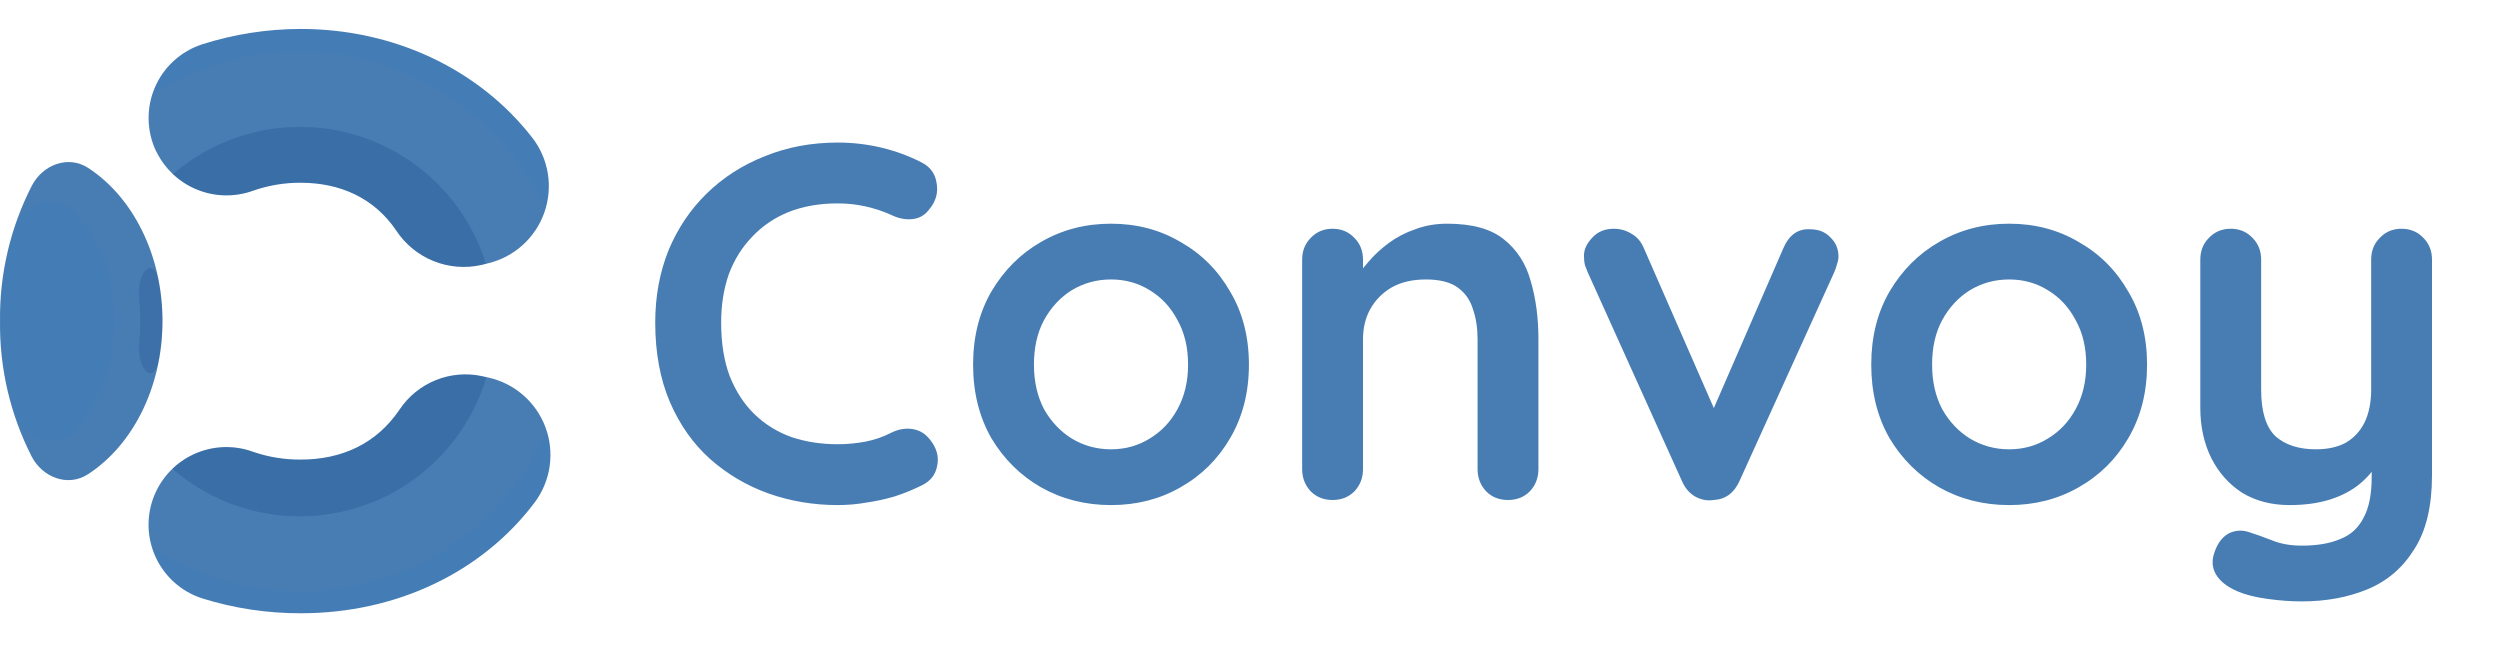
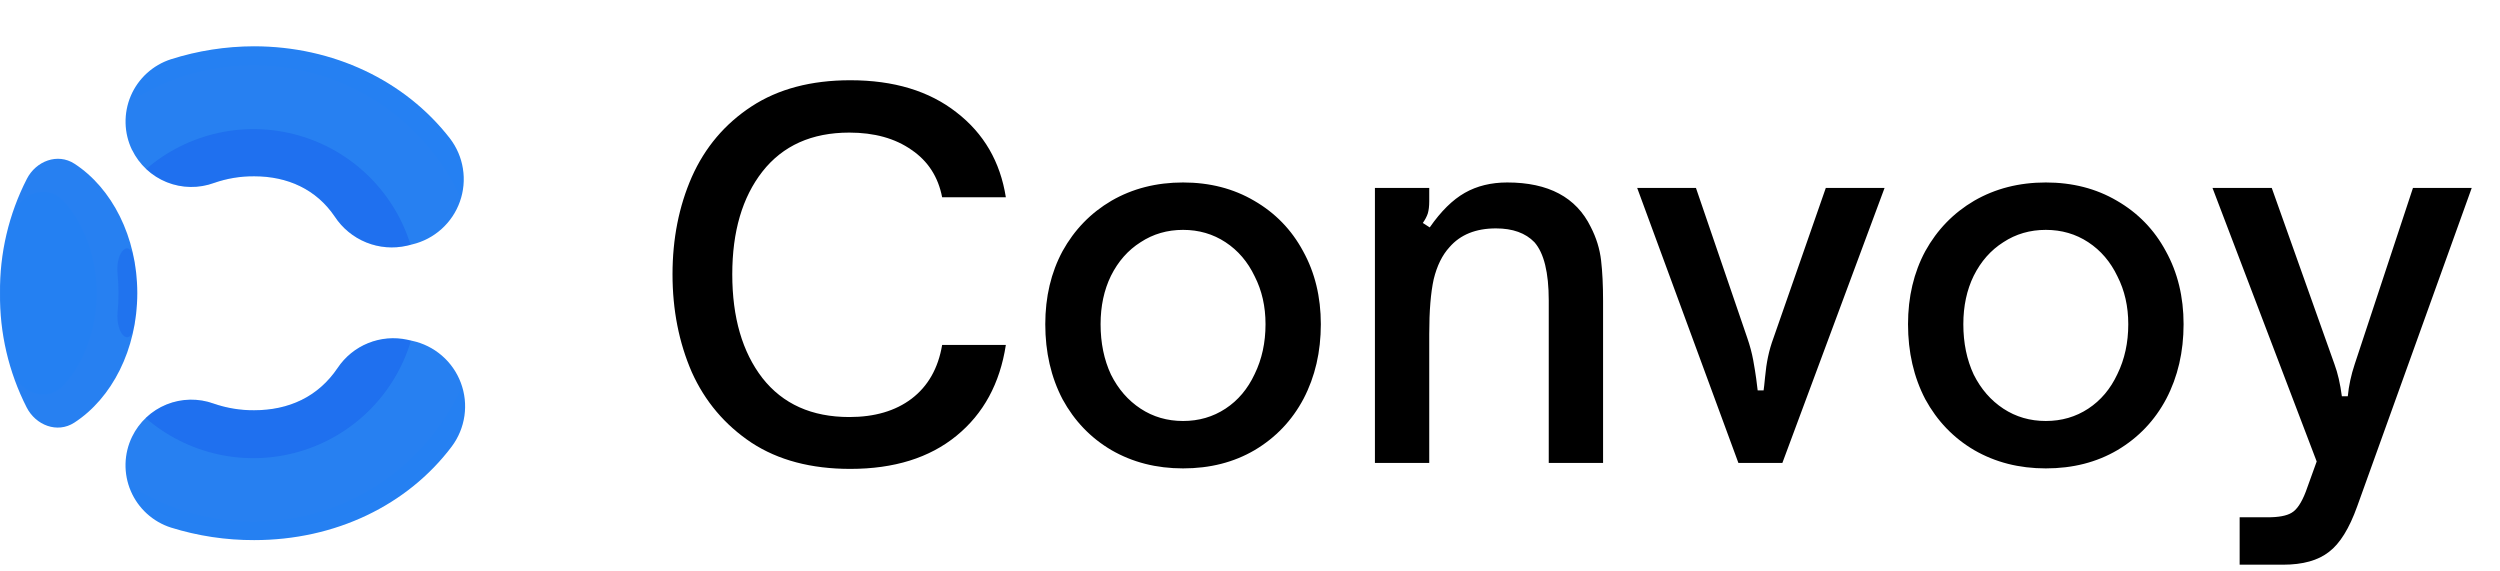
- <svg xmlns="http://www.w3.org/2000/svg" width="130" height="34" viewBox="0 0 130 34" fill="none">
-   <path d="M0.001 16.694C-0.03 19.145 0.536 21.556 1.639 23.723C2.2 24.825 3.527 25.337 4.566 24.666C6.872 23.179 8.449 20.167 8.449 16.694C8.449 13.223 6.877 10.219 4.581 8.73C3.543 8.057 2.215 8.565 1.651 9.665C0.543 11.83 -0.029 14.242 0.001 16.694Z" fill="#477DB3" />
+ <svg xmlns="http://www.w3.org/2000/svg" width="162" height="37" viewBox="0 0 162 37" fill="none">
+   <path d="M0.001 18.996C-0.032 21.578 0.565 24.117 1.726 26.398C2.316 27.559 3.714 28.098 4.808 27.392C7.235 25.825 8.896 22.653 8.896 18.996C8.896 15.341 7.241 12.177 4.823 10.608C3.73 9.9 2.332 10.434 1.739 11.594C0.571 13.873 -0.03 16.413 0.001 18.996Z" fill="#2780F1" style="fill:#2780F1;fill:color(display-p3 0.154 0.502 0.946);fill-opacity:1;" />
  <g style="mix-blend-mode:overlay" opacity="0.1">
-     <path d="M3.954 11.063C2.93 9.901 1.184 10.516 0.723 11.995C0.25 13.511 0.008 15.095 0.008 16.694C0.008 18.294 0.251 19.879 0.724 21.396C1.184 22.874 2.929 23.489 3.954 22.329C5.181 20.939 5.954 18.933 5.954 16.694C5.954 14.458 5.18 12.453 3.954 11.063Z" fill="#477DB3" />
+     <path d="M4.163 13.066C3.084 11.842 1.246 12.489 0.761 14.047C0.263 15.644 0.008 17.312 0.008 18.996C0.008 20.681 0.264 22.35 0.762 23.948C1.247 25.505 3.084 26.153 4.163 24.931C5.455 23.466 6.268 21.354 6.268 18.996C6.268 16.641 5.454 14.53 4.163 13.066Z" fill="#2780F1" style="fill:#2780F1;fill:color(display-p3 0.154 0.502 0.946);fill-opacity:1;" />
  </g>
  <g style="mix-blend-mode:multiply" opacity="0.2">
-     <path d="M8.258 14.631C8 13.259 7.097 14.116 7.235 15.506C7.273 15.895 7.293 16.292 7.293 16.694C7.293 17.082 7.274 17.465 7.239 17.84C7.107 19.231 8.013 20.088 8.266 18.715C8.385 18.065 8.449 17.389 8.449 16.694C8.449 15.984 8.383 15.293 8.258 14.631Z" fill="#477DB3" />
+     <path d="M8.693 16.823C8.421 15.378 7.471 16.282 7.616 17.745C7.656 18.155 7.677 18.573 7.677 18.997C7.677 19.405 7.658 19.808 7.62 20.204C7.481 21.668 8.435 22.571 8.702 21.124C8.827 20.441 8.894 19.728 8.894 18.997C8.894 18.249 8.825 17.521 8.693 16.823Z" fill="#2780F1" style="fill:#2780F1;fill:color(display-p3 0.154 0.502 0.946);fill-opacity:1;" />
  </g>
-   <path d="M25.36 19.625L25.07 19.559C24.264 19.385 23.425 19.457 22.66 19.766C21.896 20.075 21.242 20.606 20.783 21.291C19.577 23.083 17.759 23.899 15.64 23.899C14.795 23.906 13.954 23.769 13.155 23.492C12.214 23.15 11.179 23.168 10.251 23.544C9.322 23.92 8.566 24.627 8.129 25.528C7.877 26.046 7.739 26.613 7.725 27.189C7.711 27.765 7.821 28.337 8.048 28.867C8.274 29.397 8.612 29.872 9.038 30.261C9.464 30.649 9.968 30.941 10.517 31.117C12.175 31.634 13.903 31.895 15.64 31.89C20.637 31.89 25.077 29.745 27.798 26.134C28.214 25.58 28.483 24.93 28.582 24.245C28.68 23.56 28.605 22.86 28.362 22.212C28.119 21.563 27.716 20.986 27.192 20.534C26.667 20.082 26.037 19.77 25.36 19.625Z" fill="#477DB3" />
-   <path d="M8.129 7.88C8.569 8.783 9.328 9.491 10.26 9.866C11.191 10.241 12.229 10.258 13.172 9.912C13.965 9.635 14.8 9.497 15.64 9.502C17.689 9.502 19.457 10.295 20.6 11.981C21.069 12.697 21.745 13.252 22.539 13.573C23.333 13.894 24.205 13.965 25.04 13.776L25.373 13.693C26.043 13.533 26.661 13.209 27.173 12.748C27.685 12.288 28.073 11.707 28.303 11.059C28.533 10.41 28.597 9.714 28.489 9.034C28.381 8.355 28.105 7.713 27.685 7.168C24.92 3.607 20.497 1.505 15.63 1.505C13.894 1.508 12.168 1.778 10.514 2.304C9.966 2.482 9.463 2.774 9.038 3.162C8.613 3.55 8.276 4.025 8.05 4.555C7.824 5.084 7.714 5.656 7.728 6.231C7.741 6.806 7.878 7.372 8.129 7.89V7.88Z" fill="#477DB3" />
+   <path d="M26.702 22.083L26.397 22.013C25.549 21.83 24.665 21.906 23.86 22.231C23.055 22.556 22.367 23.116 21.883 23.837C20.614 25.724 18.699 26.584 16.468 26.584C15.578 26.591 14.693 26.446 13.852 26.155C12.861 25.794 11.771 25.814 10.793 26.209C9.816 26.605 9.02 27.35 8.559 28.299C8.294 28.845 8.149 29.441 8.134 30.048C8.12 30.655 8.235 31.258 8.474 31.816C8.712 32.374 9.068 32.874 9.516 33.283C9.965 33.692 10.496 34 11.074 34.185C12.82 34.73 14.639 35.005 16.468 34.999C21.729 34.999 26.404 32.74 29.27 28.937C29.707 28.354 29.991 27.67 30.095 26.948C30.199 26.226 30.119 25.49 29.863 24.807C29.607 24.124 29.184 23.516 28.631 23.04C28.079 22.564 27.416 22.235 26.702 22.083Z" fill="#2780F1" style="fill:#2780F1;fill:color(display-p3 0.154 0.502 0.946);fill-opacity:1;" />
+   <path d="M8.559 9.714C9.023 10.665 9.822 11.41 10.803 11.806C11.784 12.201 12.877 12.218 13.87 11.854C14.705 11.562 15.584 11.416 16.468 11.423C18.625 11.423 20.488 12.258 21.691 14.033C22.185 14.787 22.897 15.372 23.733 15.71C24.568 16.048 25.487 16.122 26.366 15.923L26.717 15.836C27.422 15.668 28.073 15.326 28.612 14.841C29.151 14.357 29.56 13.745 29.802 13.062C30.044 12.378 30.111 11.646 29.997 10.93C29.884 10.214 29.593 9.538 29.151 8.964C26.24 5.214 21.582 3 16.458 3C14.63 3.003 12.813 3.287 11.071 3.842C10.494 4.029 9.964 4.337 9.517 4.745C9.069 5.154 8.714 5.654 8.476 6.212C8.238 6.769 8.123 7.371 8.137 7.977C8.151 8.583 8.295 9.179 8.559 9.725V9.714Z" fill="#2780F1" style="fill:#2780F1;fill:color(display-p3 0.154 0.502 0.946);fill-opacity:1;" />
  <g style="mix-blend-mode:multiply" opacity="0.5">
    <g style="mix-blend-mode:multiply" opacity="0.5">
-       <path d="M25.297 19.625L25.07 19.576C24.266 19.4 23.428 19.47 22.663 19.776C21.899 20.081 21.244 20.609 20.783 21.291C19.577 23.083 17.759 23.899 15.64 23.899C14.795 23.906 13.954 23.769 13.155 23.493C12.444 23.237 11.675 23.184 10.935 23.34C10.195 23.495 9.513 23.854 8.965 24.375C10.242 25.482 11.777 26.252 13.428 26.613C15.08 26.974 16.796 26.916 18.419 26.443C20.042 25.971 21.521 25.1 22.721 23.909C23.92 22.718 24.802 21.245 25.287 19.625H25.297Z" fill="#477DB3" />
+       <path d="M26.637 22.084L26.399 22.032C25.552 21.847 24.669 21.92 23.865 22.242C23.06 22.564 22.37 23.12 21.885 23.838C20.615 25.725 18.7 26.585 16.47 26.585C15.579 26.592 14.694 26.448 13.853 26.157C13.104 25.887 12.294 25.831 11.515 25.996C10.736 26.16 10.018 26.538 9.441 27.087C10.786 28.252 12.402 29.062 14.141 29.443C15.88 29.823 17.686 29.762 19.395 29.264C21.104 28.767 22.662 27.849 23.925 26.595C25.188 25.341 26.117 23.79 26.627 22.084H26.637Z" fill="#2780F1" style="fill:#2780F1;fill:color(display-p3 0.154 0.502 0.946);fill-opacity:1;" />
    </g>
    <g style="mix-blend-mode:multiply" opacity="0.5">
-       <path d="M8.988 9.053C9.539 9.568 10.221 9.92 10.959 10.072C11.697 10.224 12.463 10.168 13.172 9.912C13.965 9.635 14.8 9.497 15.64 9.503C17.689 9.503 19.457 10.295 20.6 11.981C21.069 12.697 21.745 13.253 22.539 13.573C23.332 13.894 24.205 13.965 25.04 13.776L25.267 13.723C24.769 12.118 23.88 10.662 22.679 9.487C21.478 8.312 20.003 7.454 18.388 6.991C16.772 6.529 15.067 6.475 13.426 6.837C11.785 7.198 10.26 7.962 8.988 9.06V9.053Z" fill="#477DB3" />
+       <path d="M9.466 10.95C10.046 11.492 10.764 11.864 11.541 12.023C12.318 12.183 13.125 12.125 13.871 11.855C14.706 11.563 15.585 11.417 16.47 11.424C18.627 11.424 20.489 12.258 21.692 14.034C22.186 14.787 22.899 15.373 23.734 15.711C24.57 16.049 25.488 16.123 26.368 15.924L26.606 15.868C26.082 14.178 25.146 12.645 23.881 11.407C22.617 10.169 21.064 9.266 19.363 8.779C17.662 8.291 15.867 8.235 14.139 8.616C12.411 8.996 10.805 9.801 9.466 10.957V10.95Z" fill="#2780F1" style="fill:#2780F1;fill:color(display-p3 0.154 0.502 0.946);fill-opacity:1;" />
    </g>
  </g>
  <g style="mix-blend-mode:overlay" opacity="0.3">
    <g style="mix-blend-mode:overlay" opacity="0.3">
-       <path d="M15.604 30.764C12.874 30.767 10.202 29.972 7.919 28.476C8.108 29.091 8.443 29.652 8.897 30.11C9.351 30.567 9.909 30.907 10.524 31.1C12.182 31.617 13.91 31.878 15.647 31.873C20.643 31.873 25.083 29.728 27.805 26.117C28.195 25.601 28.455 24.999 28.564 24.361C28.673 23.724 28.628 23.069 28.431 22.453C27.323 24.929 25.523 27.031 23.247 28.506C20.97 29.981 18.316 30.765 15.604 30.764Z" fill="#477DB3" />
+       <path d="M16.425 33.814C13.551 33.818 10.738 32.98 8.334 31.404C8.533 32.053 8.886 32.644 9.364 33.125C9.842 33.607 10.43 33.965 11.077 34.169C12.823 34.713 14.642 34.988 16.471 34.982C21.732 34.982 26.407 32.723 29.273 28.921C29.683 28.377 29.957 27.743 30.072 27.072C30.187 26.4 30.139 25.711 29.932 25.062C28.766 27.669 26.87 29.883 24.473 31.436C22.076 32.989 19.281 33.815 16.425 33.814Z" fill="#2780F1" style="fill:#2780F1;fill:color(display-p3 0.154 0.502 0.946);fill-opacity:1;" />
    </g>
    <g style="mix-blend-mode:overlay" opacity="0.3">
-       <path d="M15.604 2.664C18.294 2.664 20.929 3.437 23.194 4.891C25.458 6.345 27.257 8.418 28.378 10.865C28.574 10.241 28.616 9.578 28.5 8.934C28.384 8.29 28.113 7.684 27.712 7.168C24.947 3.607 20.523 1.505 15.657 1.505C13.912 1.505 12.177 1.775 10.514 2.304C9.893 2.5 9.33 2.845 8.875 3.31C8.419 3.775 8.085 4.345 7.902 4.969C10.188 3.462 12.866 2.661 15.604 2.664Z" fill="#477DB3" />
+       <path d="M16.426 4.221C19.26 4.221 22.034 5.035 24.418 6.566C26.802 8.097 28.697 10.281 29.877 12.857C30.083 12.2 30.128 11.502 30.006 10.824C29.883 10.146 29.598 9.507 29.175 8.964C26.264 5.214 21.606 3 16.482 3C14.645 3 12.818 3.284 11.067 3.842C10.414 4.048 9.821 4.412 9.341 4.901C8.862 5.391 8.51 5.991 8.317 6.648C10.724 5.061 13.544 4.217 16.426 4.221Z" fill="#2780F1" style="fill:#2780F1;fill:color(display-p3 0.154 0.502 0.946);fill-opacity:1;" />
    </g>
  </g>
-   <path d="M47.913 8.442C48.37 8.67 48.634 9.03 48.704 9.522C48.792 10.015 48.669 10.463 48.335 10.867C48.107 11.183 47.808 11.359 47.439 11.394C47.087 11.43 46.727 11.359 46.358 11.183C45.936 10.99 45.488 10.841 45.014 10.735C44.556 10.63 44.073 10.577 43.563 10.577C42.614 10.577 41.762 10.726 41.006 11.025C40.268 11.324 39.635 11.755 39.108 12.317C38.581 12.862 38.176 13.512 37.895 14.268C37.632 15.024 37.5 15.859 37.5 16.773C37.5 17.845 37.649 18.776 37.948 19.567C38.264 20.358 38.695 21.017 39.24 21.544C39.785 22.072 40.426 22.467 41.164 22.731C41.903 22.977 42.702 23.1 43.563 23.1C44.038 23.1 44.513 23.056 44.987 22.968C45.462 22.88 45.919 22.722 46.358 22.494C46.727 22.318 47.087 22.256 47.439 22.309C47.808 22.362 48.116 22.546 48.362 22.863C48.713 23.302 48.836 23.759 48.731 24.234C48.643 24.691 48.379 25.024 47.94 25.235C47.483 25.464 47.008 25.657 46.516 25.816C46.042 25.956 45.558 26.061 45.066 26.132C44.574 26.22 44.073 26.264 43.563 26.264C42.298 26.264 41.094 26.061 39.952 25.657C38.827 25.253 37.816 24.655 36.92 23.864C36.041 23.074 35.347 22.089 34.837 20.912C34.327 19.717 34.072 18.337 34.072 16.773C34.072 15.419 34.301 14.171 34.758 13.029C35.232 11.886 35.892 10.902 36.735 10.076C37.596 9.232 38.607 8.582 39.767 8.125C40.927 7.651 42.193 7.413 43.563 7.413C44.337 7.413 45.093 7.501 45.831 7.677C46.569 7.853 47.263 8.108 47.913 8.442ZM64.944 18.961C64.944 20.402 64.618 21.676 63.968 22.784C63.335 23.873 62.474 24.726 61.384 25.341C60.312 25.956 59.108 26.264 57.773 26.264C56.437 26.264 55.224 25.956 54.134 25.341C53.062 24.726 52.201 23.873 51.55 22.784C50.918 21.676 50.601 20.402 50.601 18.961C50.601 17.52 50.918 16.254 51.55 15.164C52.201 14.057 53.062 13.196 54.134 12.581C55.224 11.948 56.437 11.632 57.773 11.632C59.108 11.632 60.312 11.948 61.384 12.581C62.474 13.196 63.335 14.057 63.968 15.164C64.618 16.254 64.944 17.52 64.944 18.961ZM61.78 18.961C61.78 18.064 61.595 17.291 61.226 16.641C60.875 15.973 60.391 15.454 59.776 15.085C59.178 14.716 58.511 14.532 57.773 14.532C57.034 14.532 56.358 14.716 55.742 15.085C55.145 15.454 54.661 15.973 54.292 16.641C53.941 17.291 53.765 18.064 53.765 18.961C53.765 19.84 53.941 20.613 54.292 21.281C54.661 21.931 55.145 22.441 55.742 22.81C56.358 23.179 57.034 23.364 57.773 23.364C58.511 23.364 59.178 23.179 59.776 22.81C60.391 22.441 60.875 21.931 61.226 21.281C61.595 20.613 61.78 19.84 61.78 18.961ZM75.252 11.632C76.553 11.632 77.537 11.904 78.205 12.449C78.891 12.994 79.356 13.723 79.603 14.637C79.866 15.534 79.998 16.535 79.998 17.643V24.392C79.998 24.849 79.849 25.235 79.55 25.552C79.251 25.851 78.873 26 78.416 26C77.959 26 77.581 25.851 77.282 25.552C76.984 25.235 76.834 24.849 76.834 24.392V17.643C76.834 17.063 76.755 16.544 76.597 16.087C76.456 15.613 76.193 15.235 75.806 14.954C75.419 14.672 74.866 14.532 74.145 14.532C73.442 14.532 72.844 14.672 72.352 14.954C71.878 15.235 71.509 15.613 71.245 16.087C70.999 16.544 70.876 17.063 70.876 17.643V24.392C70.876 24.849 70.727 25.235 70.428 25.552C70.129 25.851 69.751 26 69.294 26C68.837 26 68.459 25.851 68.16 25.552C67.862 25.235 67.712 24.849 67.712 24.392V13.503C67.712 13.046 67.862 12.669 68.16 12.37C68.459 12.053 68.837 11.895 69.294 11.895C69.751 11.895 70.129 12.053 70.428 12.37C70.727 12.669 70.876 13.046 70.876 13.503V14.637L70.481 14.558C70.639 14.259 70.867 13.943 71.166 13.609C71.465 13.257 71.816 12.932 72.221 12.633C72.625 12.335 73.082 12.097 73.591 11.922C74.101 11.728 74.655 11.632 75.252 11.632ZM83.921 11.895C84.255 11.895 84.563 11.983 84.844 12.159C85.126 12.317 85.336 12.563 85.477 12.897L89.353 21.755L88.772 22.019L92.727 12.923C93.026 12.22 93.492 11.886 94.124 11.922C94.564 11.922 94.915 12.062 95.179 12.343C95.46 12.607 95.601 12.941 95.601 13.345C95.601 13.468 95.574 13.6 95.522 13.741C95.487 13.881 95.443 14.013 95.39 14.136L90.46 24.998C90.179 25.631 89.73 25.965 89.115 26C88.781 26.053 88.456 25.991 88.14 25.816C87.841 25.64 87.612 25.367 87.454 24.998L82.551 14.136C82.515 14.048 82.472 13.934 82.419 13.793C82.384 13.653 82.366 13.486 82.366 13.293C82.366 12.976 82.507 12.669 82.788 12.37C83.069 12.053 83.447 11.895 83.921 11.895ZM111.647 18.961C111.647 20.402 111.322 21.676 110.672 22.784C110.039 23.873 109.178 24.726 108.088 25.341C107.016 25.956 105.812 26.264 104.476 26.264C103.14 26.264 101.927 25.956 100.838 25.341C99.766 24.726 98.904 23.873 98.254 22.784C97.621 21.676 97.305 20.402 97.305 18.961C97.305 17.52 97.621 16.254 98.254 15.164C98.904 14.057 99.766 13.196 100.838 12.581C101.927 11.948 103.14 11.632 104.476 11.632C105.812 11.632 107.016 11.948 108.088 12.581C109.178 13.196 110.039 14.057 110.672 15.164C111.322 16.254 111.647 17.52 111.647 18.961ZM108.483 18.961C108.483 18.064 108.299 17.291 107.93 16.641C107.578 15.973 107.095 15.454 106.48 15.085C105.882 14.716 105.214 14.532 104.476 14.532C103.738 14.532 103.061 14.716 102.446 15.085C101.848 15.454 101.365 15.973 100.996 16.641C100.644 17.291 100.469 18.064 100.469 18.961C100.469 19.84 100.644 20.613 100.996 21.281C101.365 21.931 101.848 22.441 102.446 22.81C103.061 23.179 103.738 23.364 104.476 23.364C105.214 23.364 105.882 23.179 106.48 22.81C107.095 22.441 107.578 21.931 107.93 21.281C108.299 20.613 108.483 19.84 108.483 18.961ZM124.882 11.895C125.339 11.895 125.717 12.053 126.016 12.37C126.315 12.669 126.464 13.046 126.464 13.503V24.708C126.464 26.325 126.157 27.608 125.542 28.557C124.944 29.524 124.135 30.218 123.116 30.64C122.097 31.062 120.954 31.273 119.689 31.273C119.126 31.273 118.529 31.229 117.896 31.141C117.263 31.053 116.745 30.921 116.34 30.745C115.813 30.517 115.444 30.227 115.233 29.875C115.04 29.542 115.005 29.181 115.128 28.795C115.286 28.285 115.541 27.933 115.892 27.74C116.244 27.564 116.613 27.547 117 27.687C117.281 27.775 117.65 27.907 118.107 28.083C118.564 28.276 119.091 28.373 119.689 28.373C120.497 28.373 121.165 28.259 121.692 28.03C122.237 27.819 122.641 27.45 122.905 26.923C123.186 26.413 123.327 25.71 123.327 24.814V23.047L123.881 23.68C123.582 24.26 123.204 24.743 122.747 25.13C122.308 25.499 121.78 25.78 121.165 25.974C120.55 26.167 119.847 26.264 119.056 26.264C118.124 26.264 117.307 26.053 116.604 25.631C115.919 25.192 115.383 24.594 114.996 23.838C114.609 23.065 114.416 22.186 114.416 21.202V13.503C114.416 13.046 114.565 12.669 114.864 12.37C115.163 12.053 115.541 11.895 115.998 11.895C116.455 11.895 116.833 12.053 117.131 12.37C117.43 12.669 117.58 13.046 117.58 13.503V20.253C117.58 21.395 117.826 22.204 118.318 22.678C118.827 23.135 119.531 23.364 120.427 23.364C121.042 23.364 121.561 23.249 121.982 23.021C122.404 22.775 122.729 22.423 122.958 21.966C123.186 21.492 123.301 20.921 123.301 20.253V13.503C123.301 13.046 123.45 12.669 123.749 12.37C124.048 12.053 124.425 11.895 124.882 11.895Z" fill="#477DB3" />
+   <g style="mix-blend-mode:multiply">
+     <path d="M55.099 30.384C52.561 30.384 50.427 29.819 48.699 28.688C46.971 27.536 45.681 26.011 44.827 24.112C43.995 22.192 43.579 20.08 43.579 17.776C43.579 15.472 43.995 13.371 44.827 11.472C45.681 9.552 46.971 8.027 48.699 6.896C50.427 5.765 52.561 5.2 55.099 5.2C57.915 5.2 60.209 5.893 61.979 7.28C63.75 8.645 64.817 10.48 65.179 12.784H61.051C60.795 11.461 60.134 10.437 59.067 9.712C58.001 8.965 56.657 8.592 55.035 8.592C52.603 8.592 50.726 9.435 49.403 11.12C48.102 12.784 47.451 15.003 47.451 17.776C47.451 20.571 48.102 22.811 49.403 24.496C50.726 26.181 52.603 27.024 55.035 27.024C56.678 27.024 58.022 26.629 59.067 25.84C60.134 25.029 60.795 23.867 61.051 22.352H65.179C64.795 24.848 63.729 26.811 61.979 28.24C60.23 29.669 57.937 30.384 55.099 30.384ZM76.662 30.352C74.934 30.352 73.387 29.957 72.022 29.168C70.678 28.379 69.622 27.28 68.854 25.872C68.107 24.443 67.734 22.821 67.734 21.008C67.734 19.237 68.107 17.659 68.854 16.272C69.622 14.885 70.678 13.797 72.022 13.008C73.387 12.219 74.934 11.824 76.662 11.824C78.39 11.824 79.926 12.219 81.27 13.008C82.635 13.797 83.691 14.885 84.438 16.272C85.206 17.659 85.59 19.237 85.59 21.008C85.59 22.8 85.217 24.411 84.47 25.84C83.723 27.248 82.667 28.357 81.302 29.168C79.958 29.957 78.411 30.352 76.662 30.352ZM76.662 27.28C77.686 27.28 78.603 27.013 79.414 26.48C80.225 25.947 80.854 25.2 81.302 24.24C81.771 23.28 82.006 22.203 82.006 21.008C82.006 19.856 81.771 18.821 81.302 17.904C80.854 16.965 80.225 16.229 79.414 15.696C78.603 15.163 77.686 14.896 76.662 14.896C75.638 14.896 74.721 15.163 73.91 15.696C73.099 16.208 72.459 16.933 71.99 17.872C71.542 18.789 71.318 19.835 71.318 21.008C71.318 22.224 71.542 23.312 71.99 24.272C72.459 25.211 73.099 25.947 73.91 26.48C74.721 27.013 75.638 27.28 76.662 27.28ZM89.095 12.176H92.615V13.04C92.615 13.36 92.583 13.627 92.519 13.84C92.455 14.032 92.348 14.235 92.199 14.448L92.647 14.736C93.372 13.691 94.13 12.944 94.919 12.496C95.708 12.048 96.626 11.824 97.671 11.824C100.338 11.824 102.14 12.784 103.079 14.704C103.442 15.408 103.666 16.133 103.751 16.88C103.836 17.605 103.879 18.48 103.879 19.504V30H100.359V19.472C100.359 17.659 100.05 16.4 99.431 15.696C98.855 15.099 98.023 14.8 96.935 14.8C95.634 14.8 94.631 15.205 93.927 16.016C93.458 16.528 93.116 17.221 92.903 18.096C92.711 18.971 92.615 20.155 92.615 21.648V30H89.095V12.176ZM106.089 12.176H109.897L113.225 21.904C113.395 22.395 113.523 22.875 113.609 23.344C113.694 23.813 113.758 24.208 113.801 24.528C113.843 24.848 113.875 25.104 113.897 25.296H114.281C114.302 25.168 114.334 24.88 114.377 24.432C114.419 23.963 114.483 23.525 114.569 23.12C114.654 22.715 114.771 22.309 114.921 21.904L118.313 12.176H122.121L115.497 30H112.649L106.089 12.176ZM132.568 30.352C130.84 30.352 129.294 29.957 127.928 29.168C126.584 28.379 125.528 27.28 124.76 25.872C124.014 24.443 123.64 22.821 123.64 21.008C123.64 19.237 124.014 17.659 124.76 16.272C125.528 14.885 126.584 13.797 127.928 13.008C129.294 12.219 130.84 11.824 132.568 11.824C134.296 11.824 135.832 12.219 137.176 13.008C138.542 13.797 139.598 14.885 140.344 16.272C141.112 17.659 141.496 19.237 141.496 21.008C141.496 22.8 141.123 24.411 140.376 25.84C139.63 27.248 138.574 28.357 137.208 29.168C135.864 29.957 134.318 30.352 132.568 30.352ZM132.568 27.28C133.592 27.28 134.51 27.013 135.32 26.48C136.131 25.947 136.76 25.2 137.208 24.24C137.678 23.28 137.912 22.203 137.912 21.008C137.912 19.856 137.678 18.821 137.208 17.904C136.76 16.965 136.131 16.229 135.32 15.696C134.51 15.163 133.592 14.896 132.568 14.896C131.544 14.896 130.627 15.163 129.816 15.696C129.006 16.208 128.366 16.933 127.896 17.872C127.448 18.789 127.224 19.835 127.224 21.008C127.224 22.224 127.448 23.312 127.896 24.272C128.366 25.211 129.006 25.947 129.816 26.48C130.627 27.013 131.544 27.28 132.568 27.28ZM145.129 33.52H146.953C147.657 33.52 148.169 33.424 148.489 33.232C148.831 33.04 149.14 32.581 149.417 31.856L150.121 29.904L143.369 12.176H147.209L151.273 23.6C151.487 24.176 151.647 24.869 151.753 25.68H152.137C152.201 24.997 152.351 24.304 152.585 23.6L156.361 12.176H160.169L152.745 32.816C152.233 34.245 151.625 35.227 150.921 35.76C150.217 36.315 149.225 36.592 147.945 36.592H145.129V33.52Z" fill="black" style="fill:black;fill-opacity:1;" />
+   </g>
</svg>
